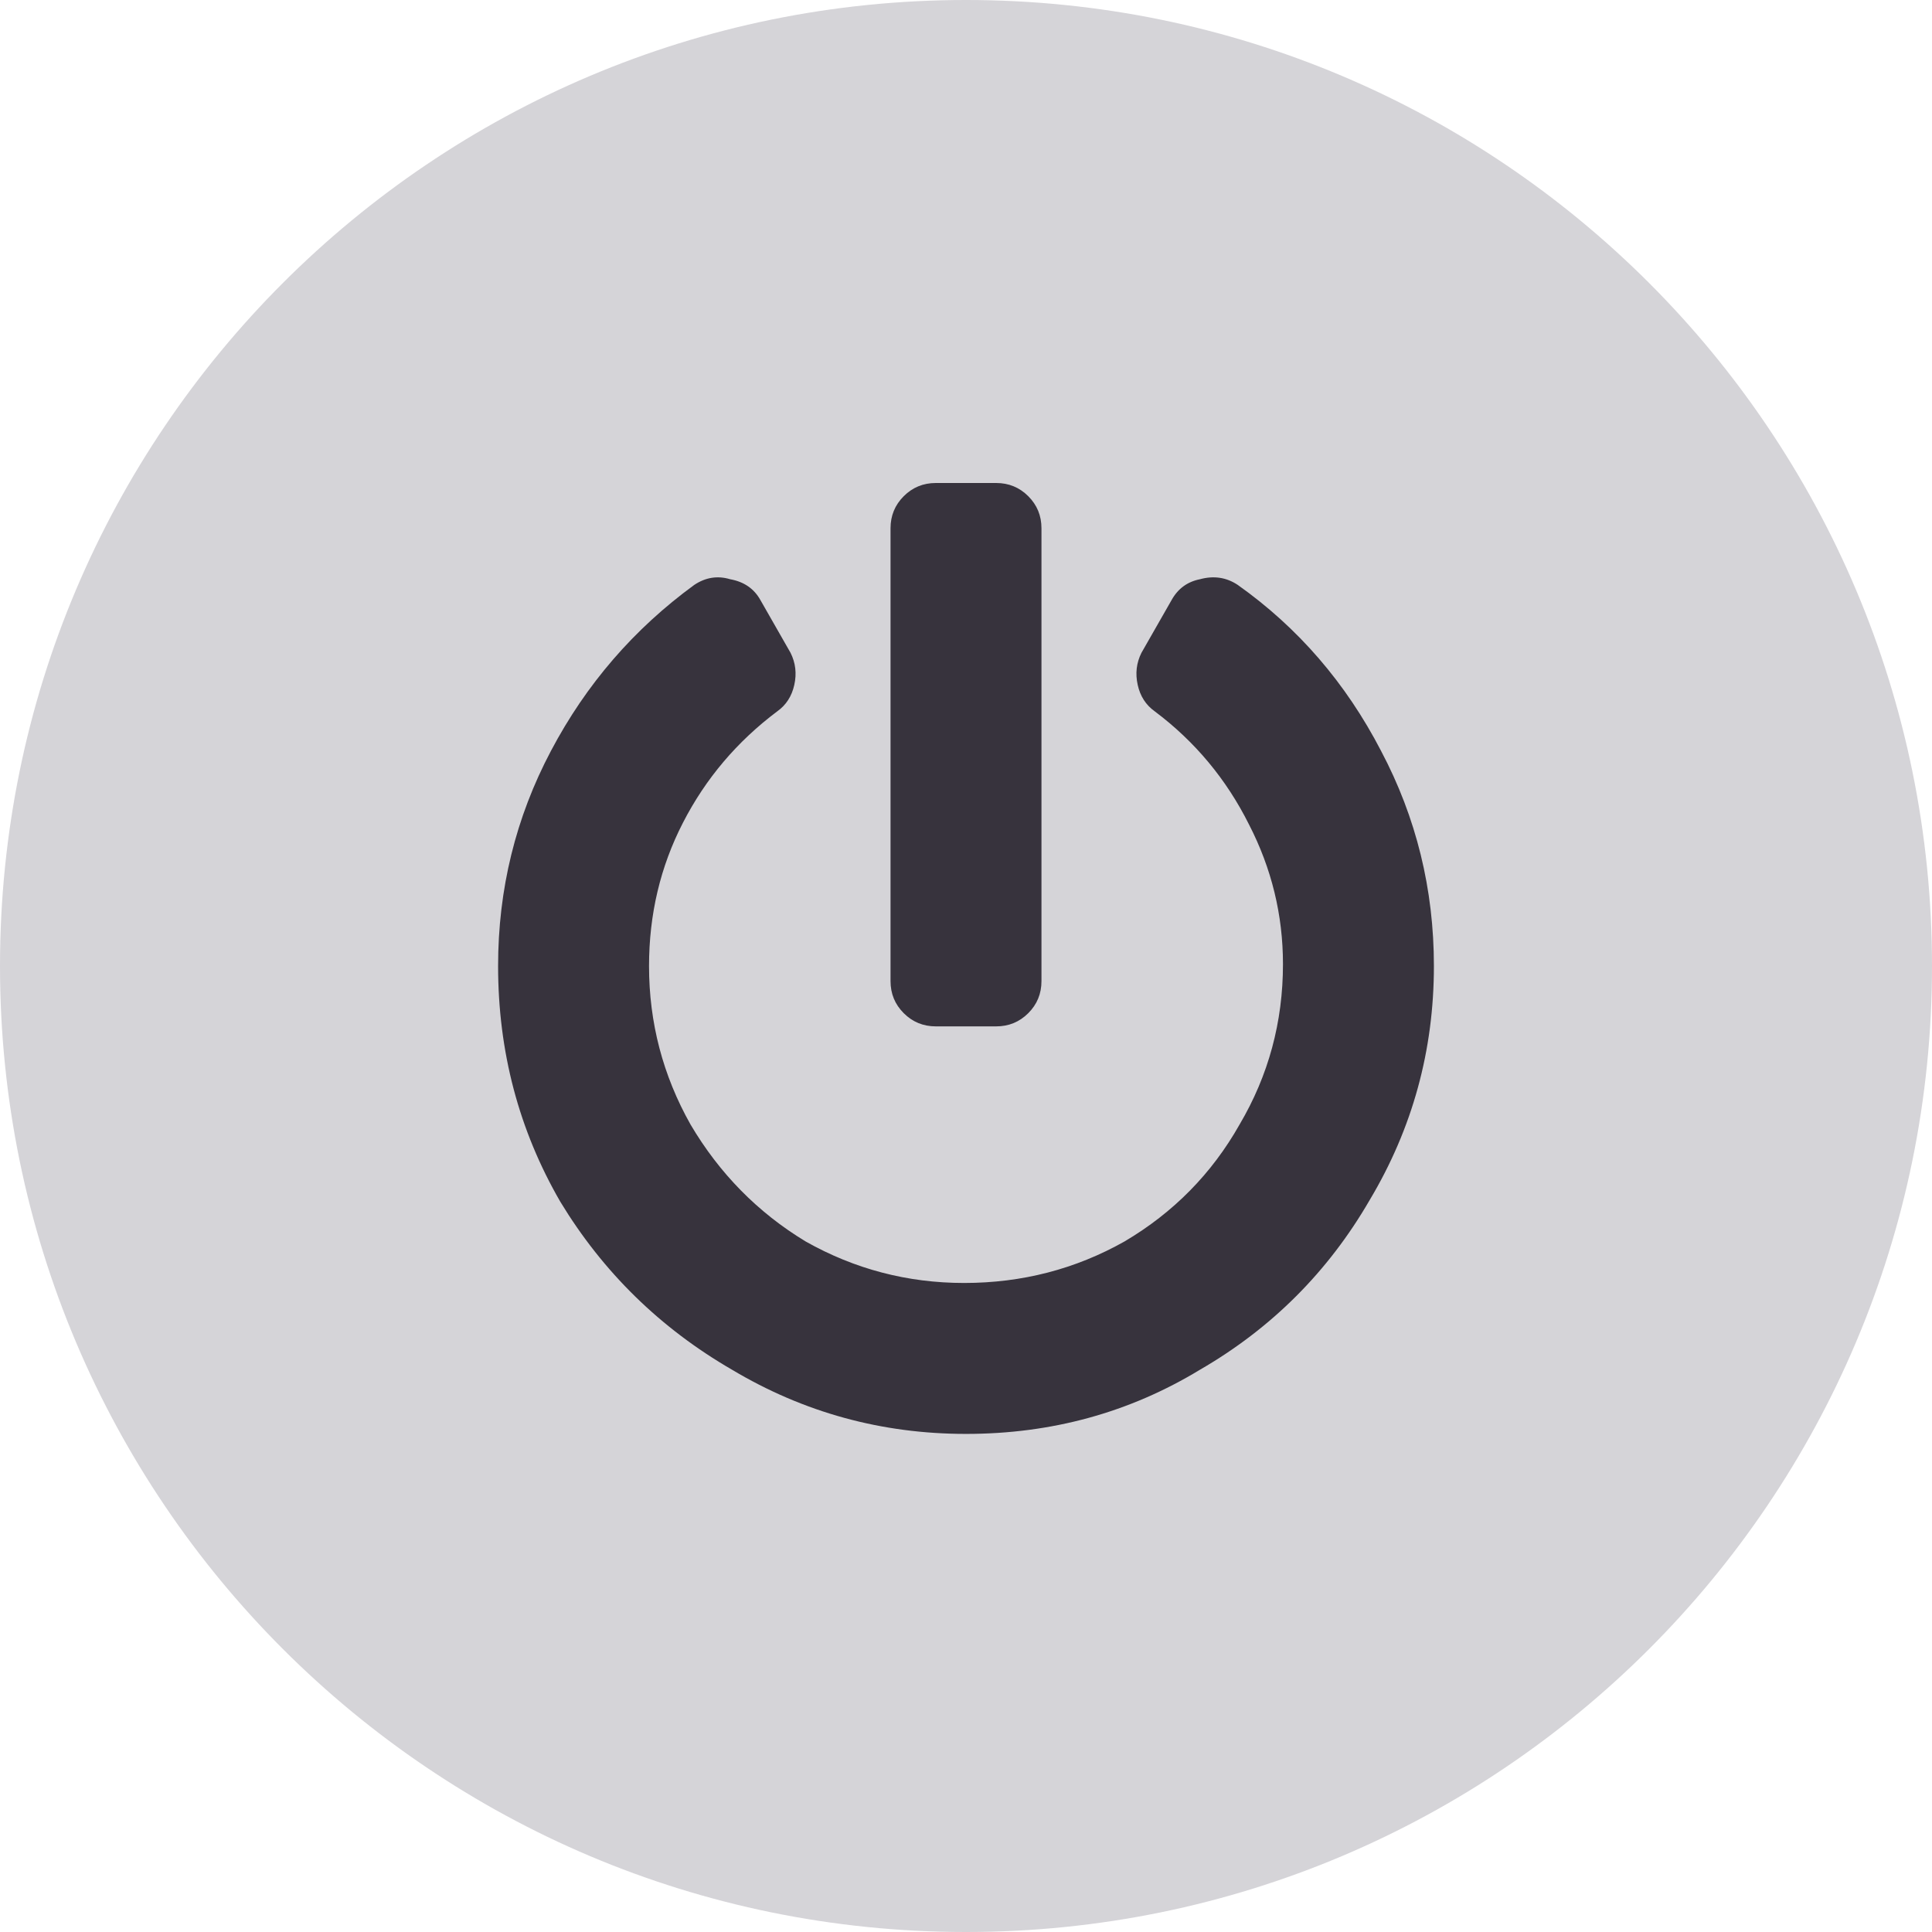
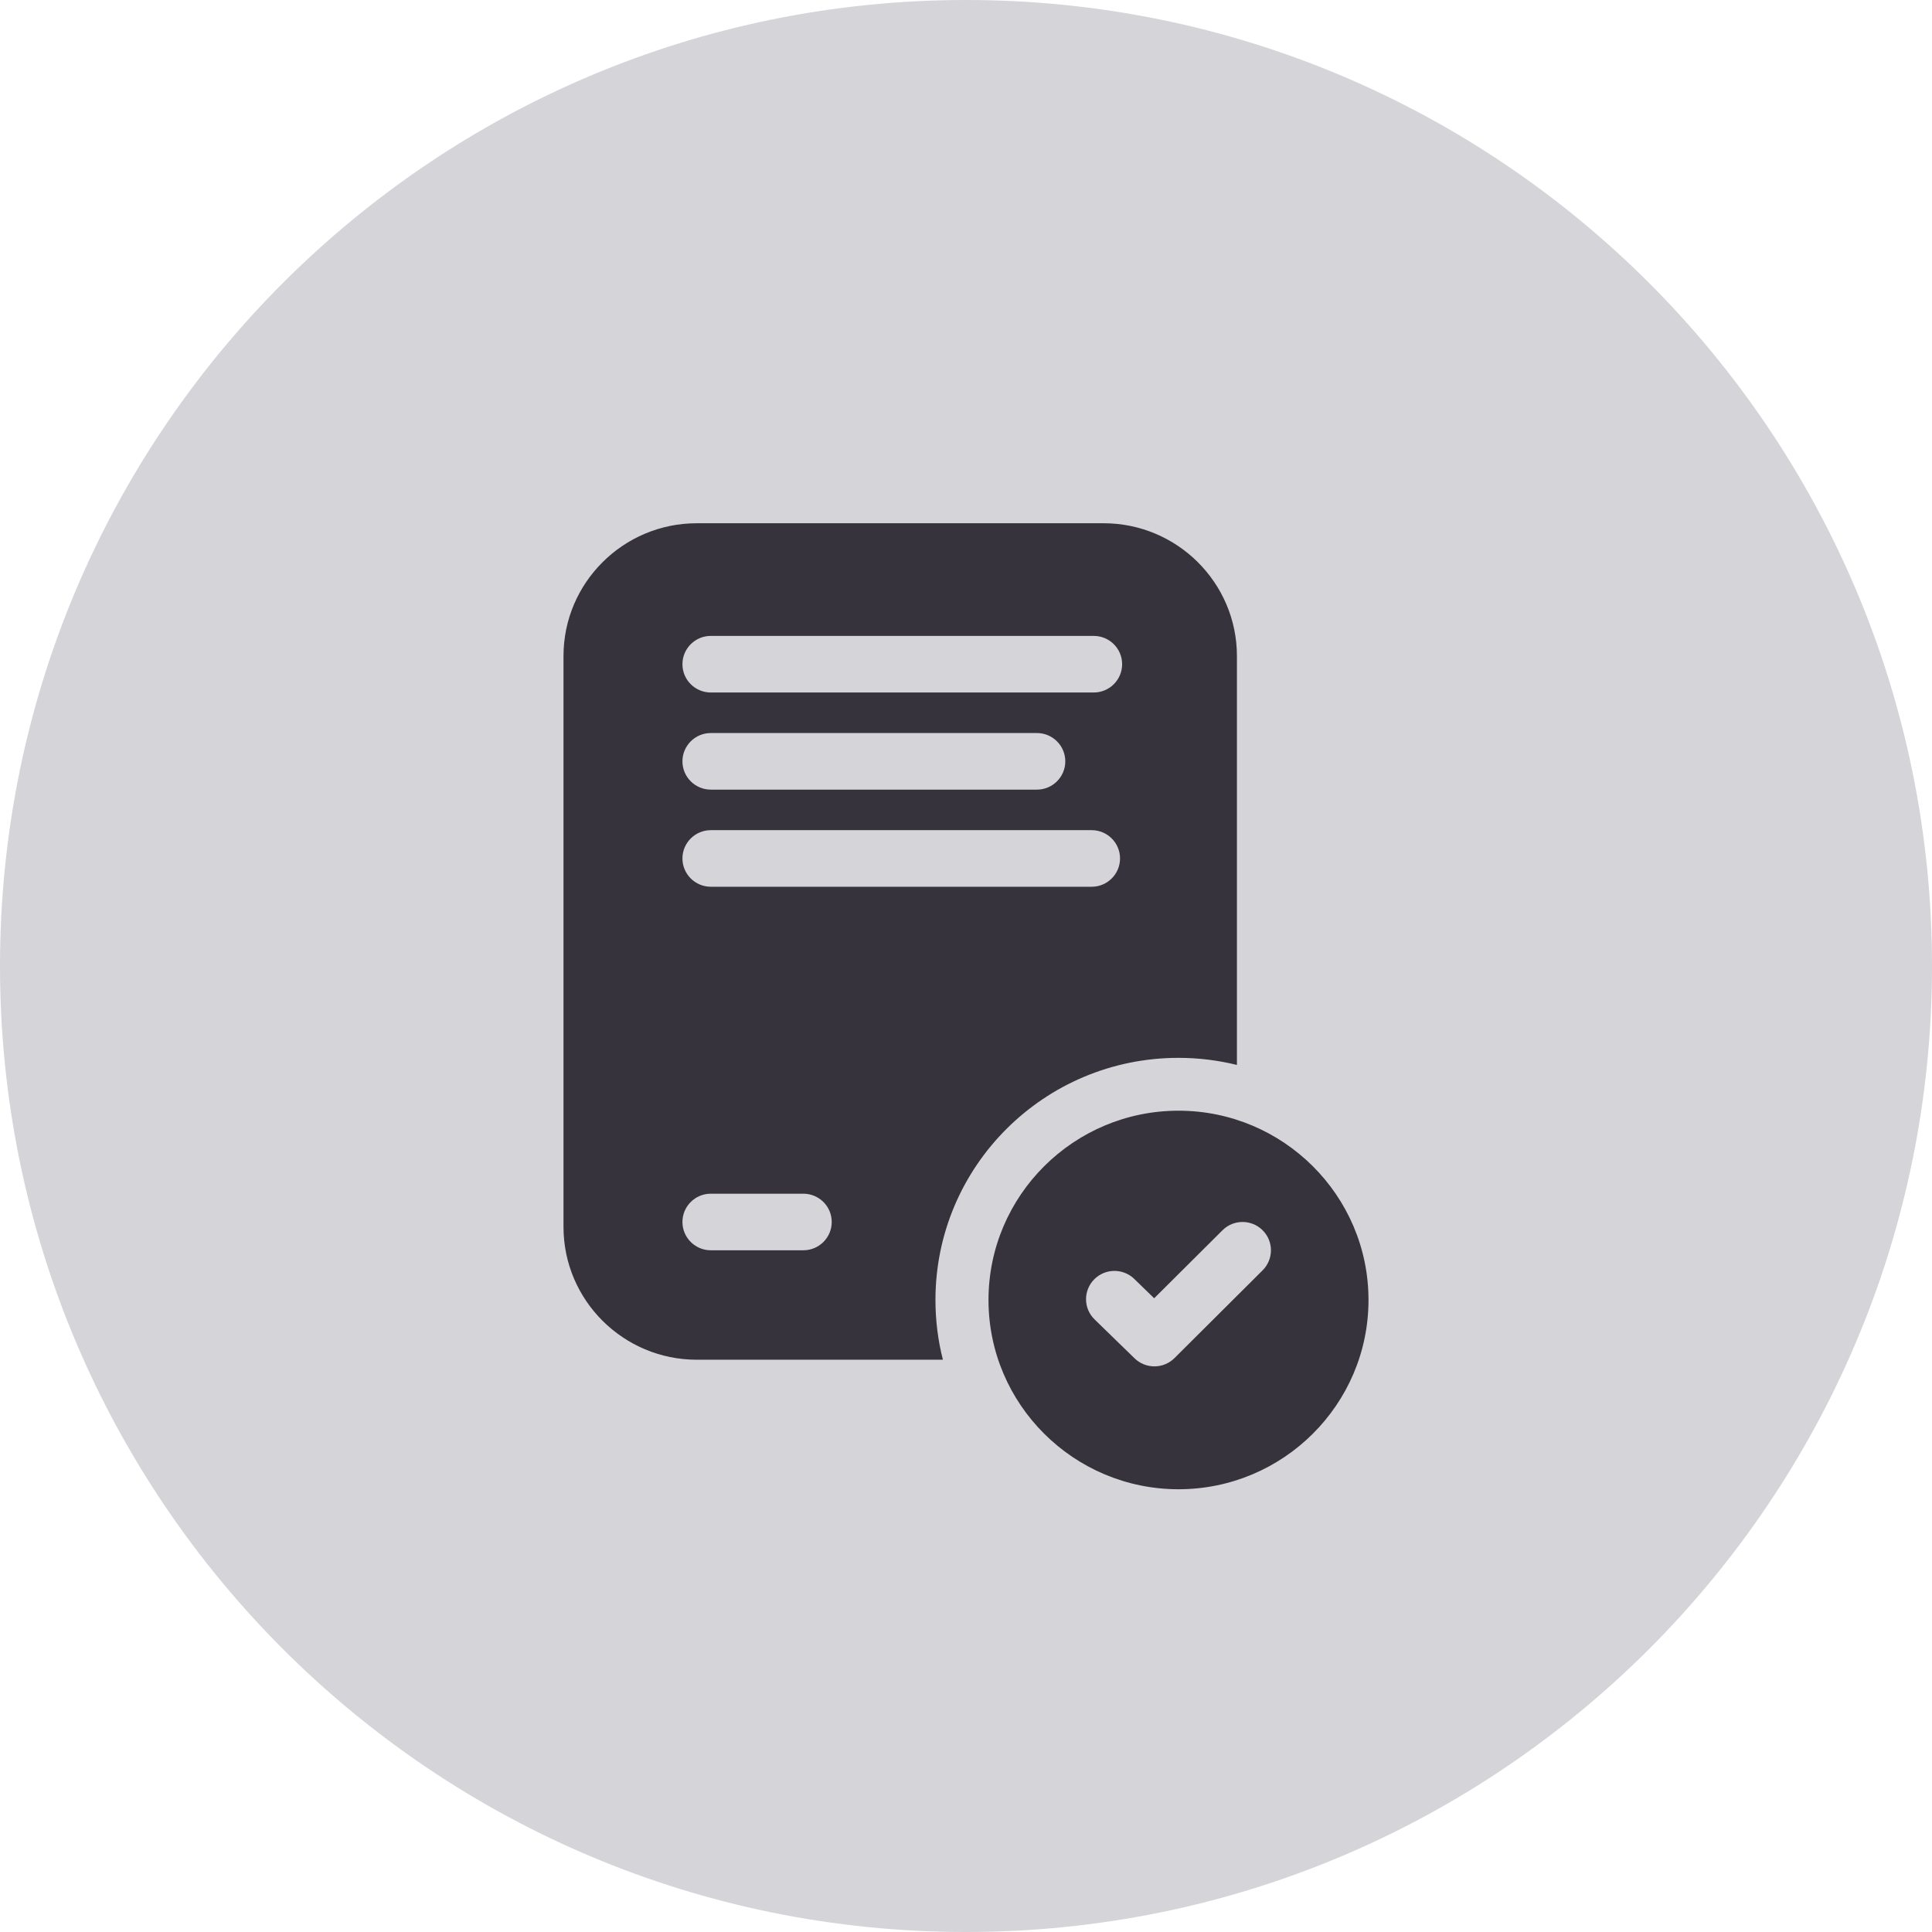
<svg xmlns="http://www.w3.org/2000/svg" width="48" height="48" viewBox="0 0 48 48" fill="none">
  <circle opacity="0.3" cx="24" cy="24" r="24" fill="#736E7D" />
-   <path d="M30.75 14.531C32.25 15.594 33.438 16.969 34.312 18.656C35.188 20.312 35.625 22.094 35.625 24C35.625 26.094 35.094 28.031 34.031 29.812C33 31.594 31.594 33 29.812 34.031C28.062 35.094 26.125 35.625 24 35.625C21.906 35.625 19.969 35.094 18.188 34.031C16.406 33 14.984 31.609 13.922 29.859C12.891 28.078 12.375 26.125 12.375 24C12.375 22.094 12.812 20.312 13.688 18.656C14.562 17 15.75 15.625 17.25 14.531C17.531 14.344 17.828 14.297 18.141 14.391C18.484 14.453 18.734 14.625 18.891 14.906L19.641 16.219C19.766 16.469 19.797 16.734 19.734 17.016C19.672 17.297 19.531 17.516 19.312 17.672C18.312 18.422 17.531 19.344 16.969 20.438C16.406 21.531 16.125 22.719 16.125 24C16.125 25.406 16.469 26.719 17.156 27.938C17.875 29.156 18.828 30.125 20.016 30.844C21.234 31.531 22.547 31.875 23.953 31.875C25.391 31.875 26.719 31.531 27.938 30.844C29.156 30.125 30.109 29.156 30.797 27.938C31.516 26.719 31.875 25.391 31.875 23.953C31.875 22.734 31.594 21.578 31.031 20.484C30.469 19.359 29.688 18.422 28.688 17.672C28.469 17.516 28.328 17.297 28.266 17.016C28.203 16.734 28.234 16.469 28.359 16.219L29.109 14.906C29.266 14.625 29.5 14.453 29.812 14.391C30.156 14.297 30.469 14.344 30.75 14.531ZM25.875 24.375V13.125C25.875 12.812 25.766 12.547 25.547 12.328C25.328 12.109 25.062 12 24.75 12H23.25C22.938 12 22.672 12.109 22.453 12.328C22.234 12.547 22.125 12.812 22.125 13.125V24.375C22.125 24.688 22.234 24.953 22.453 25.172C22.672 25.391 22.938 25.5 23.25 25.5H24.75C25.062 25.5 25.328 25.391 25.547 25.172C25.766 24.953 25.875 24.688 25.875 24.375Z" fill="#37333D" />
+   <path fill-rule="evenodd" clip-rule="evenodd" d="M30.731 26.458C30.266 26.344 29.78 26.282 29.28 26.282C25.944 26.282 23.241 28.976 23.241 32.298C23.241 32.81 23.305 33.307 23.426 33.782H17.311C15.485 33.782 14 32.302 14 30.483V16.299C14 14.48 15.485 13 17.311 13H27.419C29.245 13 30.731 14.48 30.731 16.299V26.458ZM27.173 15.799H17.66C17.271 15.799 16.955 16.113 16.955 16.502C16.955 16.89 17.271 17.205 17.66 17.205H27.173C27.563 17.205 27.879 16.89 27.879 16.502C27.879 16.113 27.563 15.799 27.173 15.799ZM17.66 18.212H25.761C26.151 18.212 26.467 18.527 26.467 18.915C26.467 19.303 26.151 19.618 25.761 19.618H17.66C17.271 19.618 16.955 19.303 16.955 18.915C16.955 18.527 17.271 18.212 17.66 18.212ZM27.122 20.625H17.66C17.271 20.625 16.955 20.94 16.955 21.328C16.955 21.716 17.271 22.031 17.66 22.031H27.122C27.511 22.031 27.827 21.716 27.827 21.328C27.827 20.94 27.511 20.625 27.122 20.625ZM19.958 31.063H17.66C17.271 31.063 16.955 30.748 16.955 30.36C16.955 29.971 17.271 29.657 17.66 29.657H19.958C20.348 29.657 20.664 29.971 20.664 30.36C20.664 30.748 20.348 31.063 19.958 31.063ZM29.28 27.595C26.677 27.595 24.559 29.704 24.559 32.298C24.559 34.891 26.677 37 29.28 37C31.883 37 34 34.891 34 32.298C34 29.704 31.882 27.595 29.28 27.595ZM31.37 31.56L29.181 33.74C29.043 33.878 28.862 33.947 28.681 33.947C28.503 33.947 28.325 33.88 28.188 33.747L27.195 32.781C26.916 32.51 26.911 32.065 27.183 31.787C27.456 31.509 27.903 31.504 28.182 31.776L28.675 32.255L30.372 30.566C30.647 30.291 31.094 30.291 31.37 30.566C31.645 30.84 31.645 31.285 31.37 31.56Z" fill="#37333D" />
</svg>
